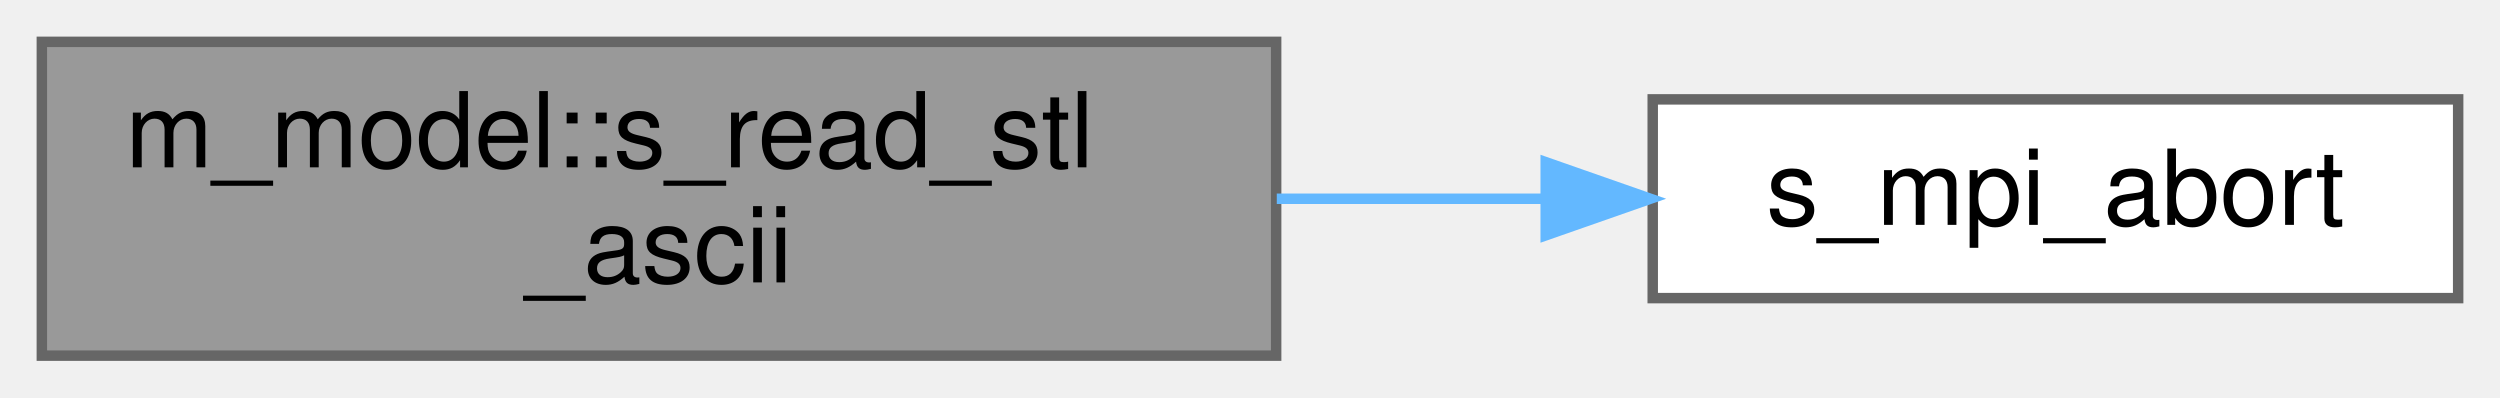
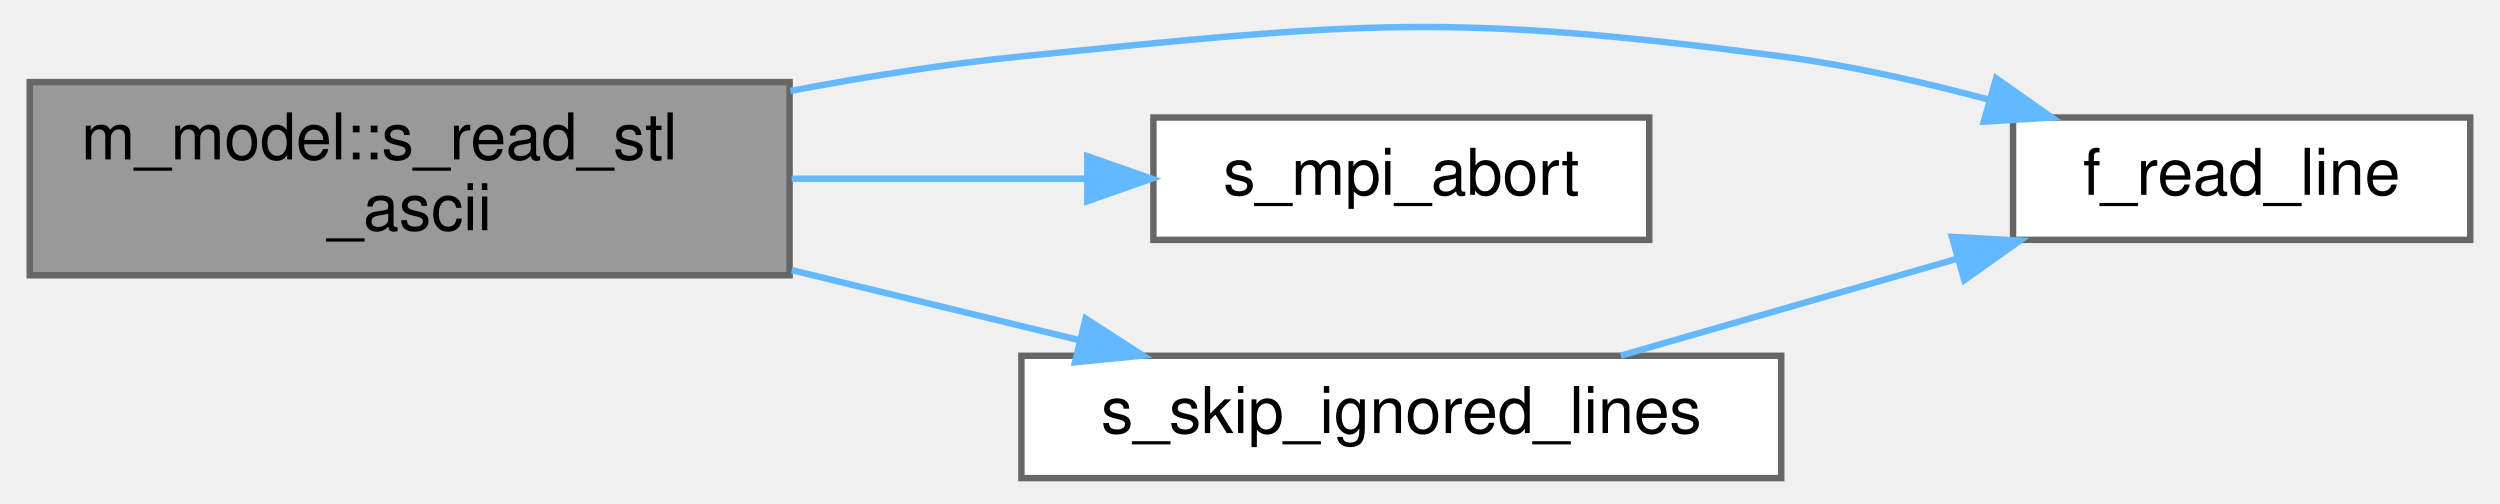
- <svg xmlns="http://www.w3.org/2000/svg" xmlns:xlink="http://www.w3.org/1999/xlink" width="239pt" height="38pt" viewBox="0.00 0.00 239.00 38.00">
-   <g id="graph0" class="graph" transform="scale(1 1) rotate(0) translate(4 34)">
+ <svg xmlns="http://www.w3.org/2000/svg" xmlns:xlink="http://www.w3.org/1999/xlink" width="387pt" height="78pt" viewBox="0.00 0.00 387.00 78.25">
+   <g id="graph0" class="graph" transform="scale(1 1) rotate(0) translate(4 74.25)">
    <g id="Node000001" class="node">
      <g id="a_Node000001">
-         <a xlink:title=" ">
-           <polygon fill="#999999" stroke="#666666" points="118,-30 0,-30 0,0 118,0 118,-30" />
-           <text text-anchor="start" x="8" y="-18" font-family="Helvetica,sans-Serif" font-size="10.00">m_model::s_read_stl</text>
-           <text text-anchor="middle" x="59" y="-7" font-family="Helvetica,sans-Serif" font-size="10.00">_ascii</text>
+         <a xlink:title="This procedure reads an ASCII STL file.">
+           <polygon fill="#999999" stroke="#666666" points="118,-61.5 0,-61.5 0,-31.5 118,-31.5 118,-61.5" />
+           <text text-anchor="start" x="8" y="-49.5" font-family="Helvetica,sans-Serif" font-size="10.00">m_model::s_read_stl</text>
+           <text text-anchor="middle" x="59" y="-38.5" font-family="Helvetica,sans-Serif" font-size="10.00">_ascii</text>
        </a>
      </g>
    </g>
    <g id="Node000002" class="node">
      <g id="a_Node000002">
-         <a xlink:href="m__mpi__common_8fpp_8f90.html#ad9e1329e498b65ad4256658675d6f797" target="_top" xlink:title="The subroutine terminates the MPI execution environment.">
-           <polygon fill="white" stroke="#666666" points="231,-24.5 154,-24.5 154,-5.5 231,-5.5 231,-24.5" />
-           <text text-anchor="middle" x="192.5" y="-12.5" font-family="Helvetica,sans-Serif" font-size="10.00">s_mpi_abort</text>
+         <a xlink:href="m__model_8fpp_8f90.html#af63a31cf24c86c82e0dae5d6dbf038d2" target="_top" xlink:title=" ">
+           <polygon fill="white" stroke="#666666" points="379,-56 308,-56 308,-37 379,-37 379,-56" />
+           <text text-anchor="middle" x="343.5" y="-44" font-family="Helvetica,sans-Serif" font-size="10.00">f_read_line</text>
        </a>
      </g>
    </g>
    <g id="edge1_Node000001_Node000002" class="edge">
      <g id="a_edge1_Node000001_Node000002">
        <a xlink:title=" ">
-           <path fill="none" stroke="#63b8ff" d="M118.06,-15C126.57,-15 135.26,-15 143.55,-15" />
-           <polygon fill="#63b8ff" stroke="#63b8ff" points="143.77,-18.5 153.77,-15 143.77,-11.5 143.77,-18.5" />
+           <path fill="none" stroke="#63b8ff" d="M118.14,-60.13C129.94,-62.37 142.32,-64.33 154,-65.5 206.18,-70.72 220.01,-72.38 272,-65.5 282.67,-64.09 294.01,-61.52 304.41,-58.73" />
+           <polygon fill="#63b8ff" stroke="#63b8ff" points="305.37,-62.09 314.03,-56 303.46,-55.36 305.37,-62.09" />
+         </a>
+       </g>
+     </g>
+     <g id="Node000003" class="node">
+       <g id="a_Node000003">
+         <a xlink:href="m__mpi__common_8fpp_8f90.html#ad9e1329e498b65ad4256658675d6f797" target="_top" xlink:title="The subroutine terminates the MPI execution environment.">
+           <polygon fill="white" stroke="#666666" points="251.5,-56 174.5,-56 174.5,-37 251.5,-37 251.5,-56" />
+           <text text-anchor="middle" x="213" y="-44" font-family="Helvetica,sans-Serif" font-size="10.00">s_mpi_abort</text>
+         </a>
+       </g>
+     </g>
+     <g id="edge2_Node000001_Node000003" class="edge">
+       <g id="a_edge2_Node000001_Node000003">
+         <a xlink:title=" ">
+           <path fill="none" stroke="#63b8ff" d="M118.33,-46.5C133.42,-46.5 149.5,-46.5 163.99,-46.5" />
+           <polygon fill="#63b8ff" stroke="#63b8ff" points="164.23,-50 174.23,-46.5 164.23,-43 164.23,-50" />
+         </a>
+       </g>
+     </g>
+     <g id="Node000004" class="node">
+       <g id="a_Node000004">
+         <a xlink:href="m__model_8fpp_8f90.html#ae23787e3e47b402d85ad91cc48172dfb" target="_top" xlink:title=" ">
+           <polygon fill="white" stroke="#666666" points="272,-19 154,-19 154,0 272,0 272,-19" />
+           <text text-anchor="middle" x="213" y="-7" font-family="Helvetica,sans-Serif" font-size="10.00">s_skip_ignored_lines</text>
+         </a>
+       </g>
+     </g>
+     <g id="edge3_Node000001_Node000004" class="edge">
+       <g id="a_edge3_Node000001_Node000004">
+         <a xlink:title=" ">
+           <path fill="none" stroke="#63b8ff" d="M118.33,-32.3C133.02,-28.73 148.64,-24.92 162.82,-21.47" />
+           <polygon fill="#63b8ff" stroke="#63b8ff" points="163.98,-24.79 172.87,-19.03 162.32,-17.99 163.98,-24.79" />
+         </a>
+       </g>
+     </g>
+     <g id="edge4_Node000004_Node000002" class="edge">
+       <g id="a_edge4_Node000004_Node000002">
+         <a xlink:title=" ">
+           <path fill="none" stroke="#63b8ff" d="M247.09,-19.03C263.01,-23.61 282.28,-29.16 299.33,-34.07" />
+           <polygon fill="#63b8ff" stroke="#63b8ff" points="298.5,-37.47 309.07,-36.88 300.43,-30.74 298.5,-37.47" />
        </a>
      </g>
    </g>
  </g>
</svg>
